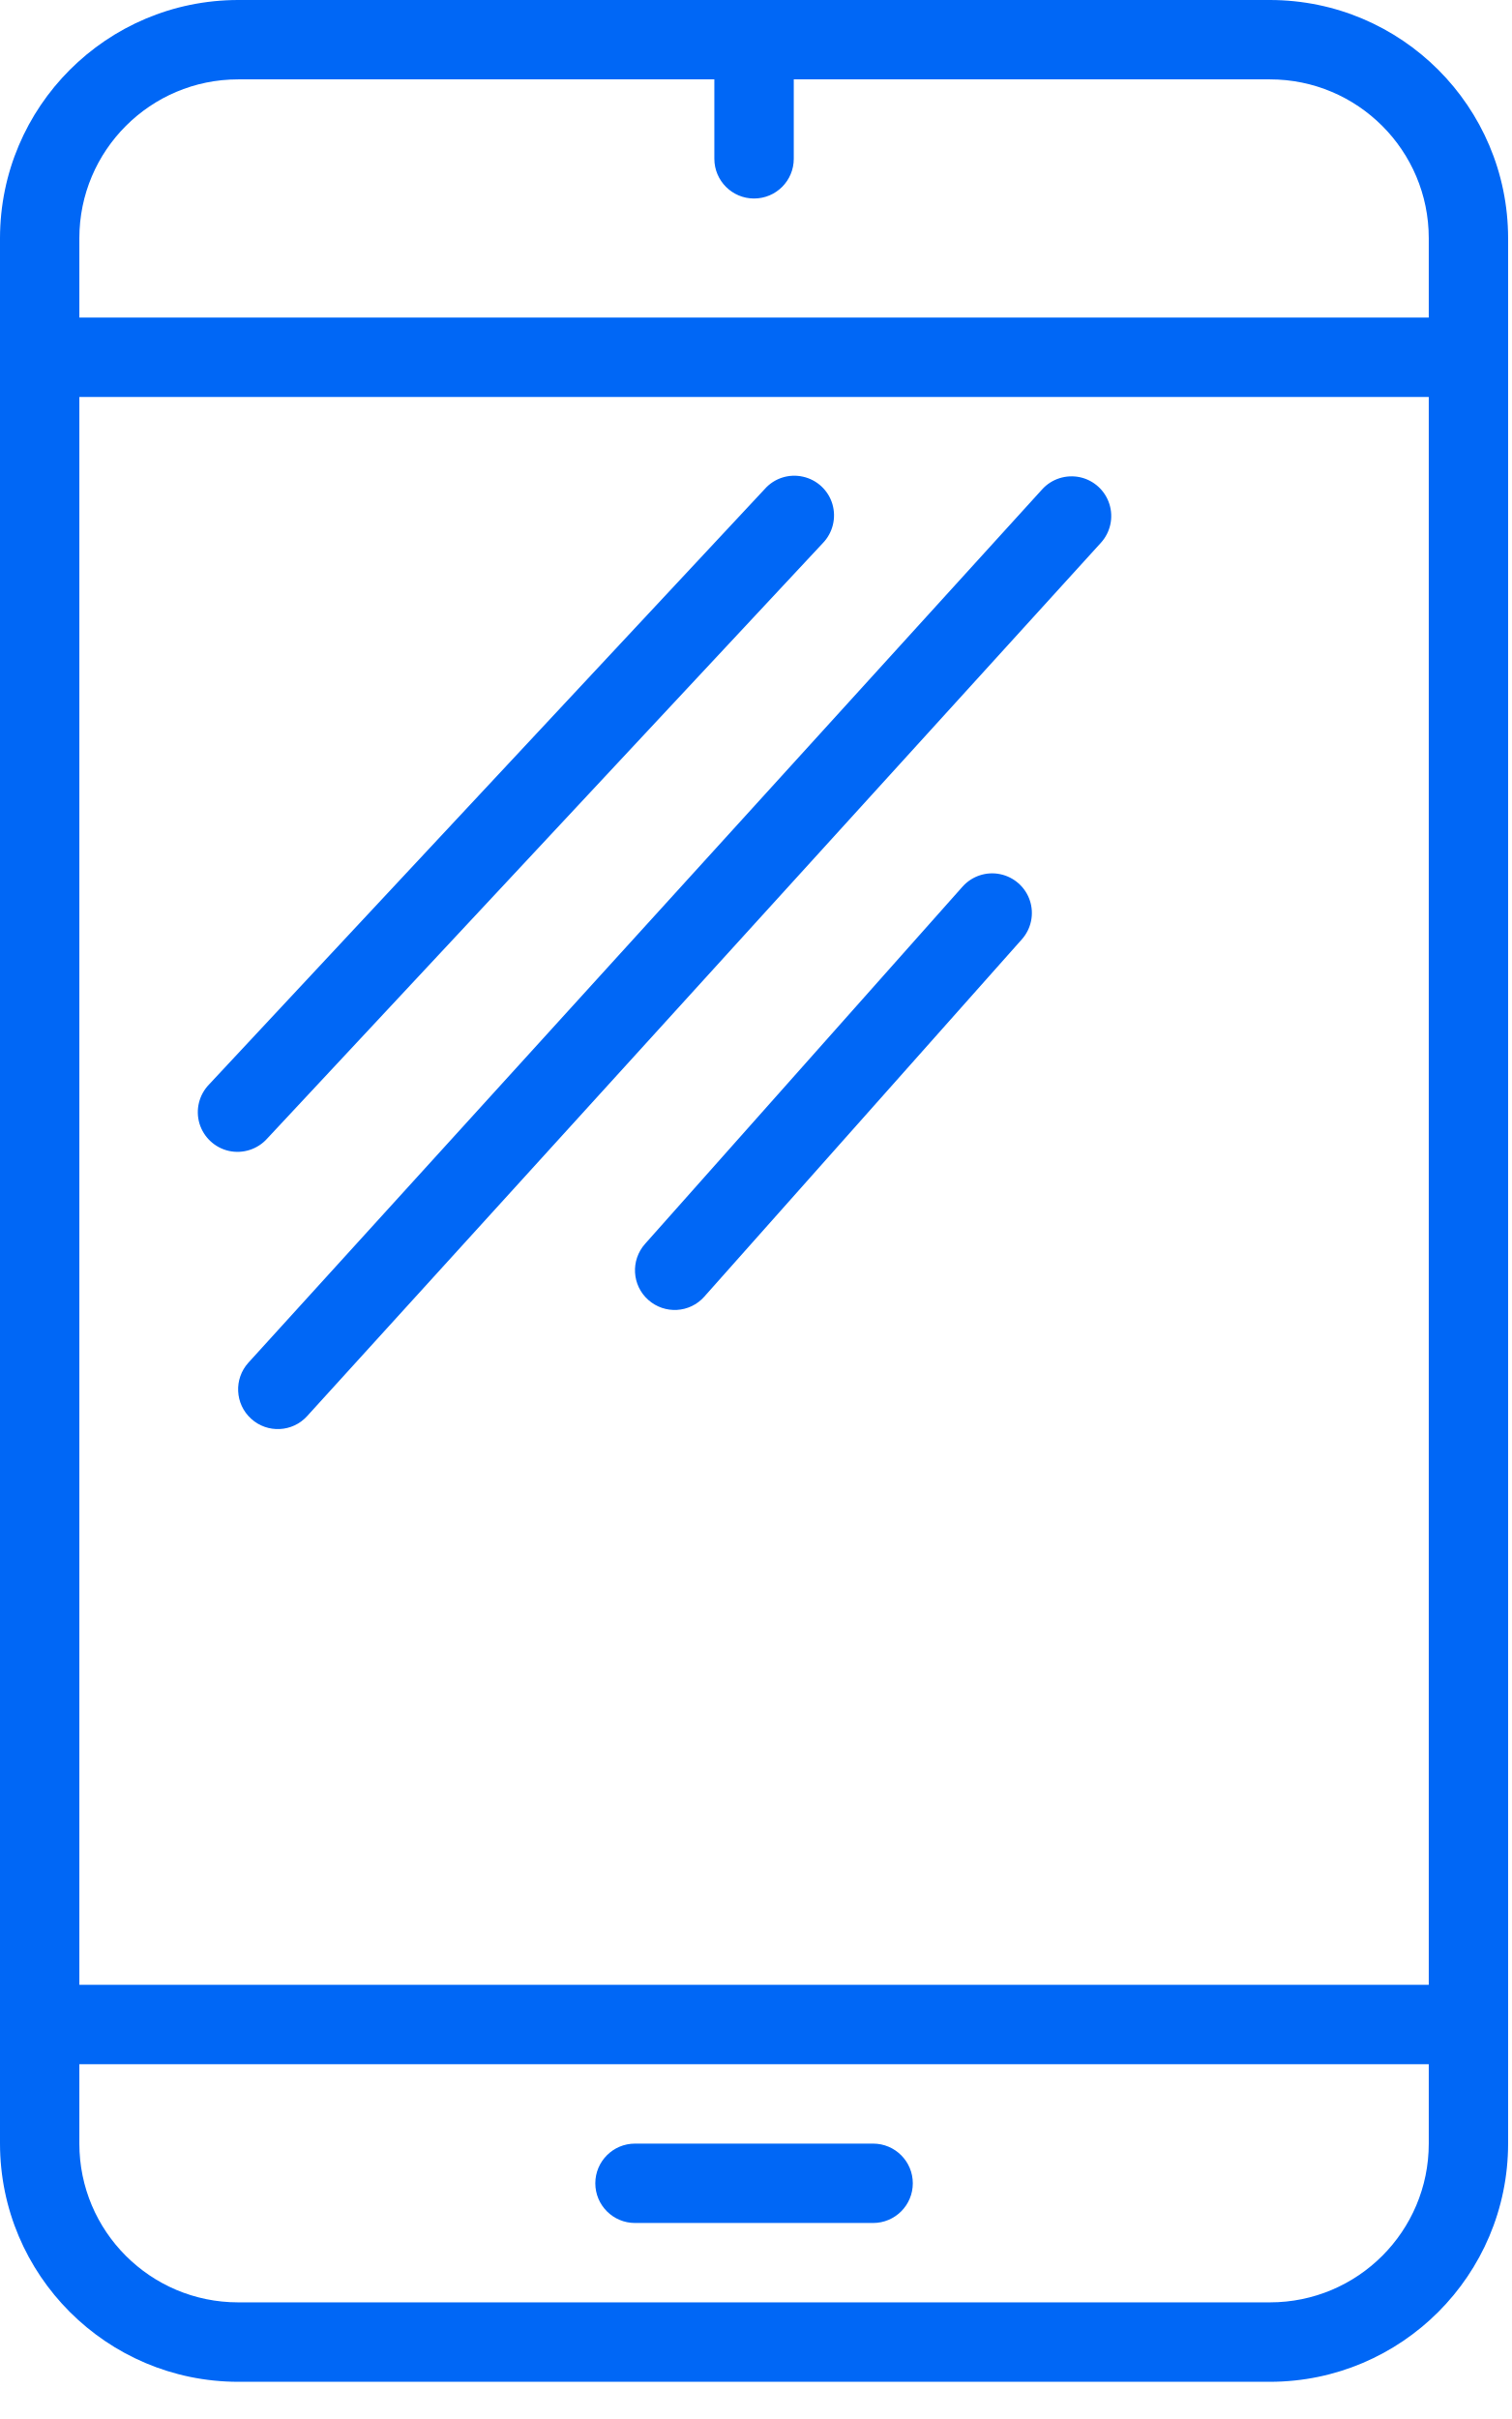
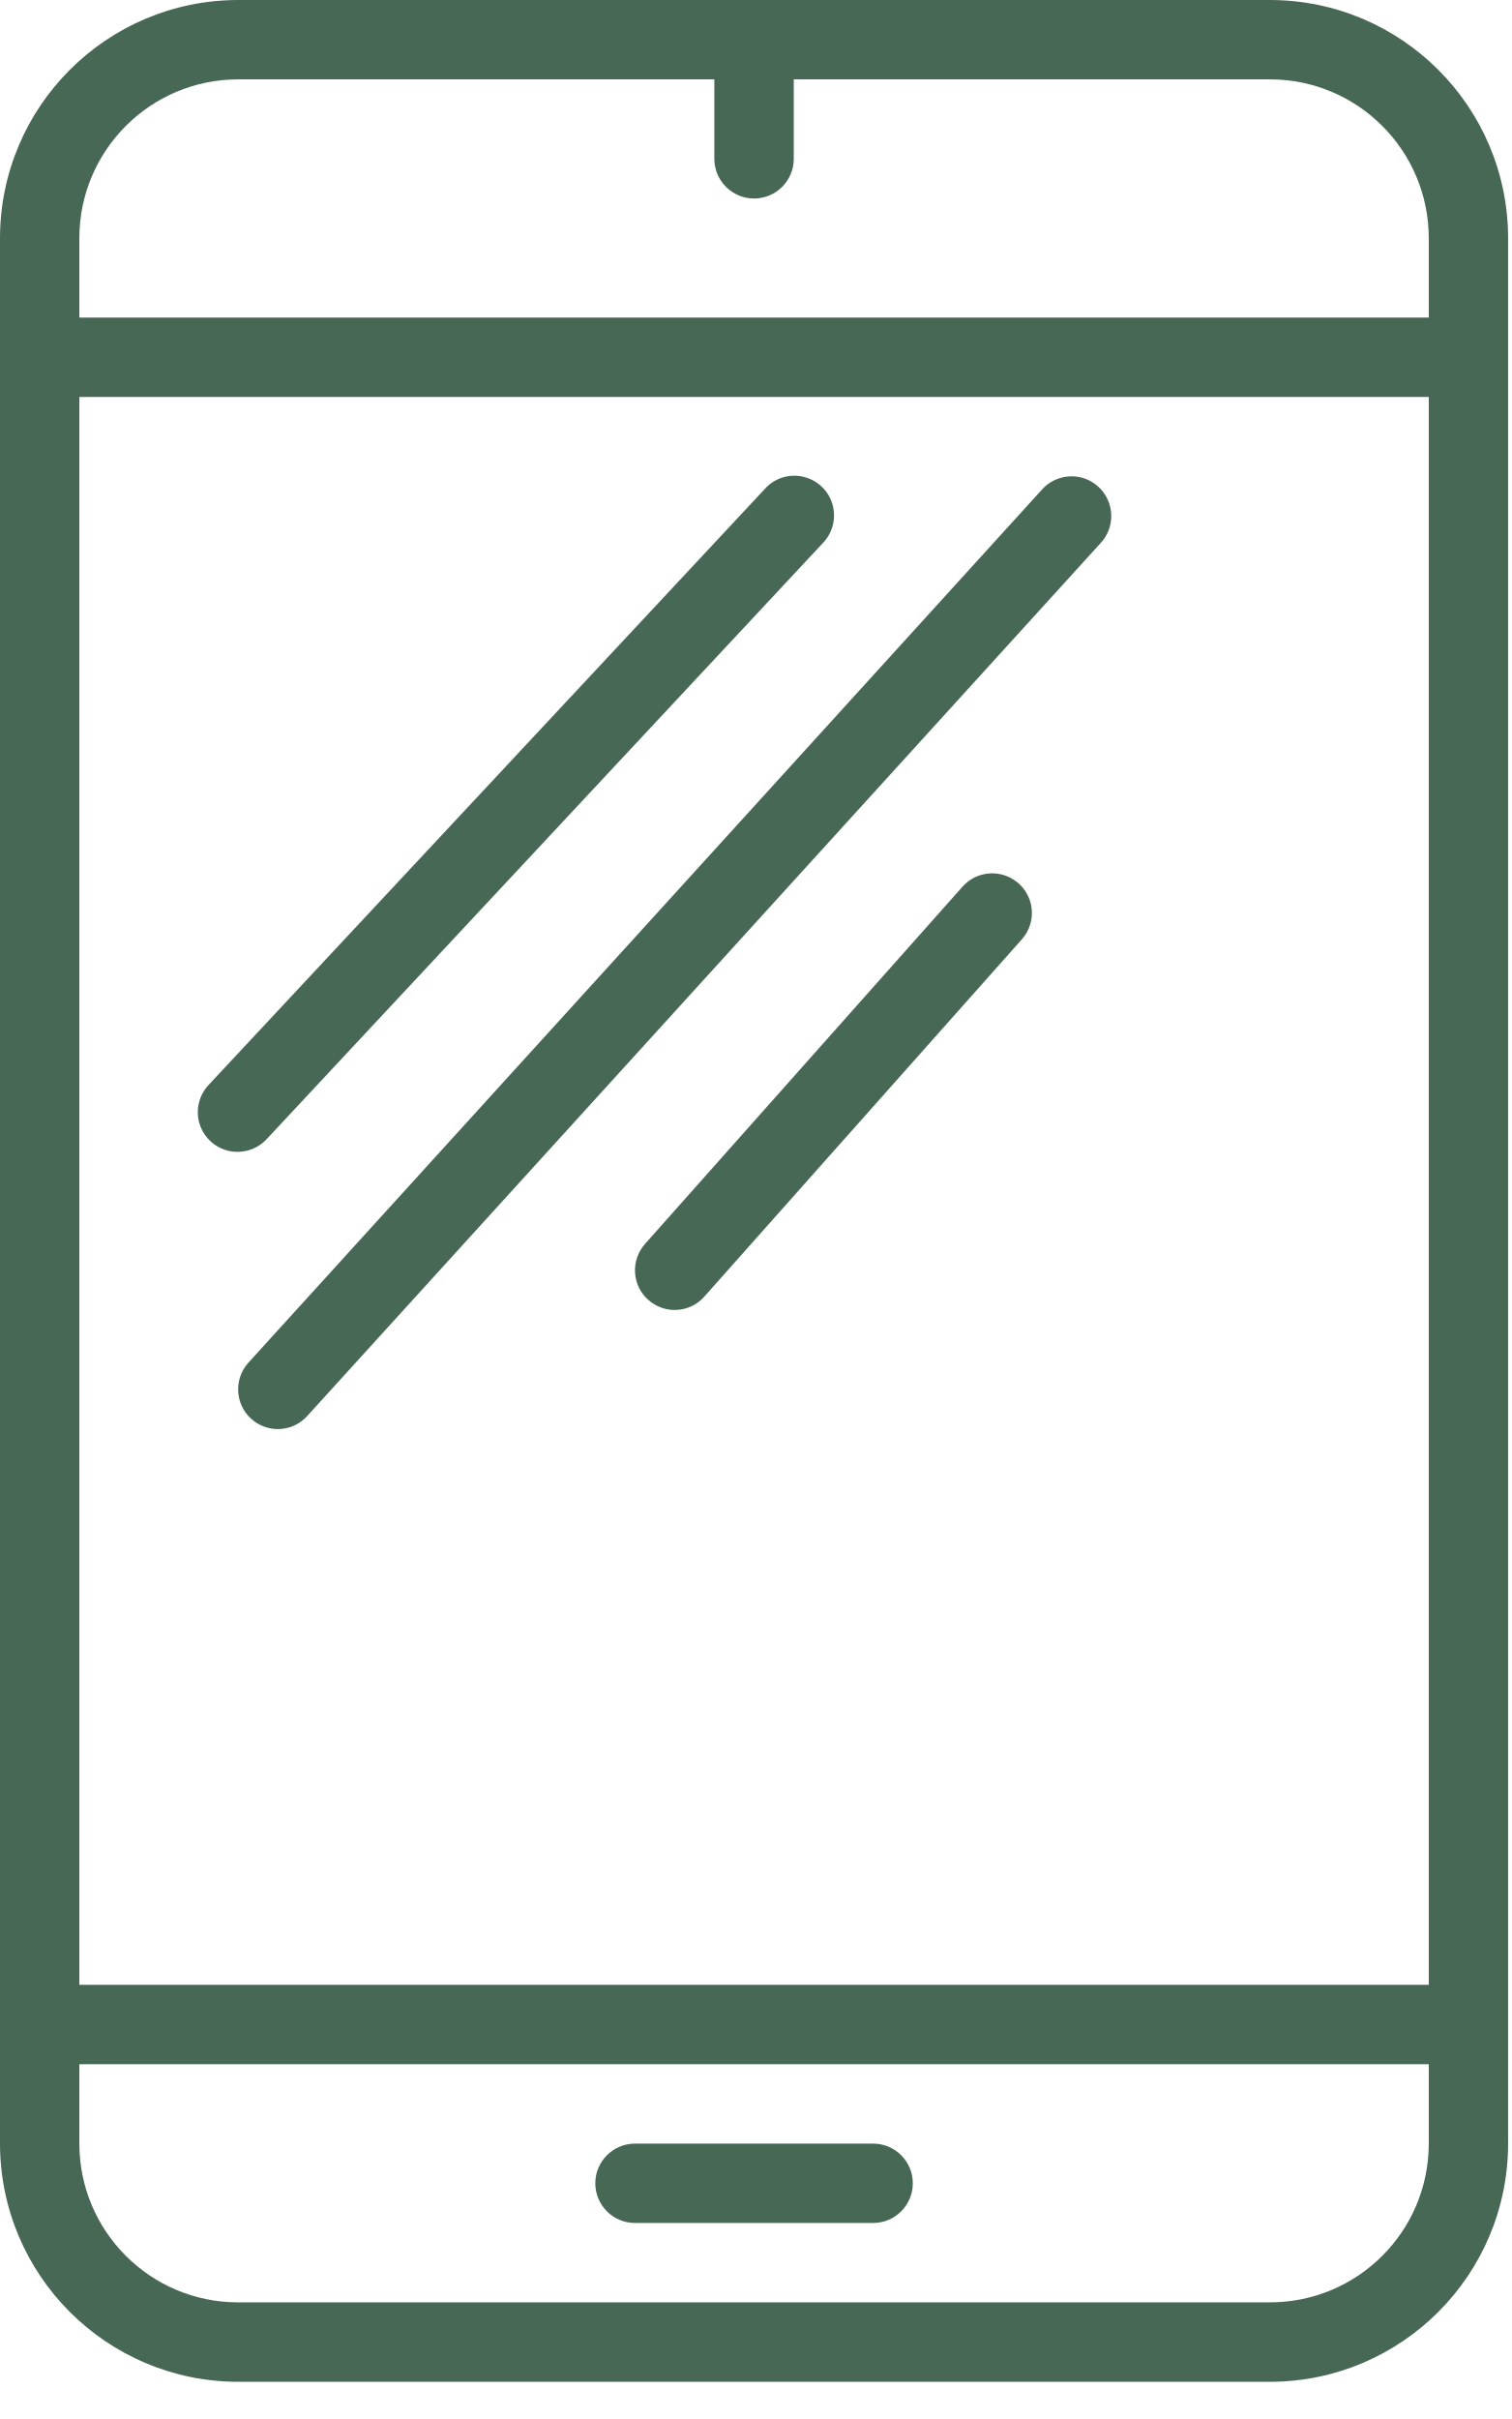
<svg xmlns="http://www.w3.org/2000/svg" width="20" height="32" viewBox="0 0 20 32">
-   <g fill="#0067F6">
+   <g fill="#486856">
    <path d="M3.151,31.508 L16.804,31.508 C18.544,31.506 19.953,30.096 19.955,28.357 L19.955,3.151 C19.953,1.411 18.544,0.002 16.804,0 L3.151,0 C1.411,0.002 0.002,1.411 2.84217094e-14,3.151 L2.84217094e-14,28.357 C0.002,30.096 1.411,31.506 3.151,31.508 Z M16.804,30.457 L3.151,30.457 C1.991,30.457 1.05,29.517 1.05,28.357 L1.05,27.307 L18.905,27.307 L18.905,28.357 C18.905,29.517 17.964,30.457 16.804,30.457 Z M1.05,5.251 L18.905,5.251 L18.905,26.256 L1.05,26.256 L1.05,5.251 Z M3.151,1.05 L9.452,1.05 L9.452,2.1 C9.452,2.391 9.688,2.626 9.977,2.626 C10.268,2.626 10.503,2.391 10.503,2.1 L10.503,1.05 L16.804,1.05 C17.964,1.05 18.905,1.991 18.905,3.151 L18.905,4.201 L1.05,4.201 L1.05,3.151 C1.05,1.991 1.991,1.05 3.151,1.05 Z" />
    <path d="M11.553 28.357L8.402 28.357C8.112 28.357 7.877 28.592 7.877 28.882 7.877 29.172 8.112 29.407 8.402 29.407L11.553 29.407C11.843 29.407 12.078 29.172 12.078 28.882 12.078 28.592 11.843 28.357 11.553 28.357zM10.887 7.185C11.019 7.049 11.068 6.851 11.014 6.668 10.96 6.486 10.811 6.347 10.625 6.306 10.439 6.264 10.245 6.326 10.119 6.469L2.767 14.345C2.634 14.482 2.585 14.679 2.639 14.862 2.694 15.044 2.842 15.183 3.028 15.225 3.214 15.266 3.408 15.204 3.535 15.062L10.887 7.185zM13.79 6.473L3.287 18.026C3.092 18.241 3.108 18.573 3.323 18.768 3.537 18.963 3.869 18.948 4.064 18.733L14.567 7.18C14.693 7.041 14.736 6.846 14.679 6.667 14.622 6.488 14.474 6.353 14.29 6.313 14.107 6.274 13.916 6.334 13.79 6.473zM12.736 11.729L8.535 16.455C8.342 16.672 8.361 17.004 8.578 17.196 8.795 17.389 9.127 17.37 9.319 17.153L13.52 12.427C13.645 12.287 13.686 12.091 13.627 11.913 13.568 11.735 13.418 11.602 13.234 11.564 13.051 11.526 12.861 11.589 12.736 11.729L12.736 11.729z" />
  </g>
</svg>
